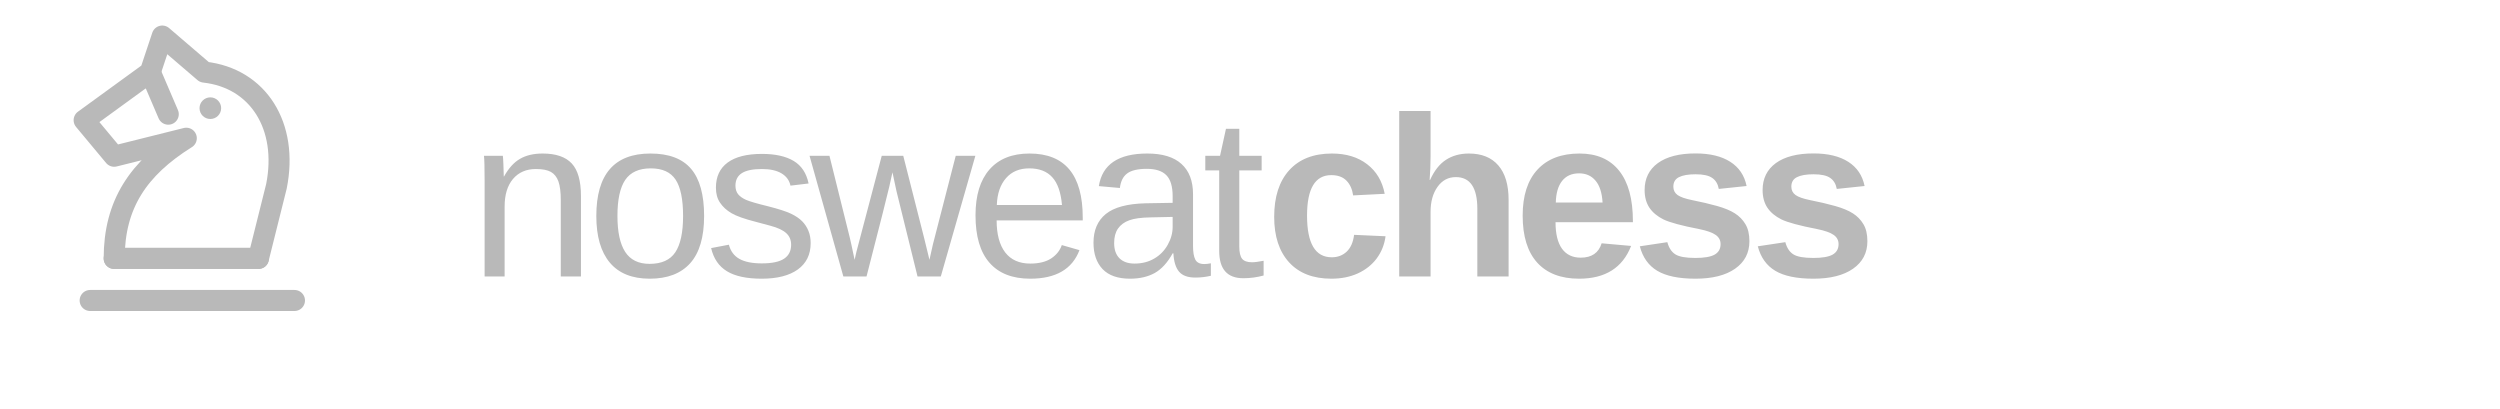
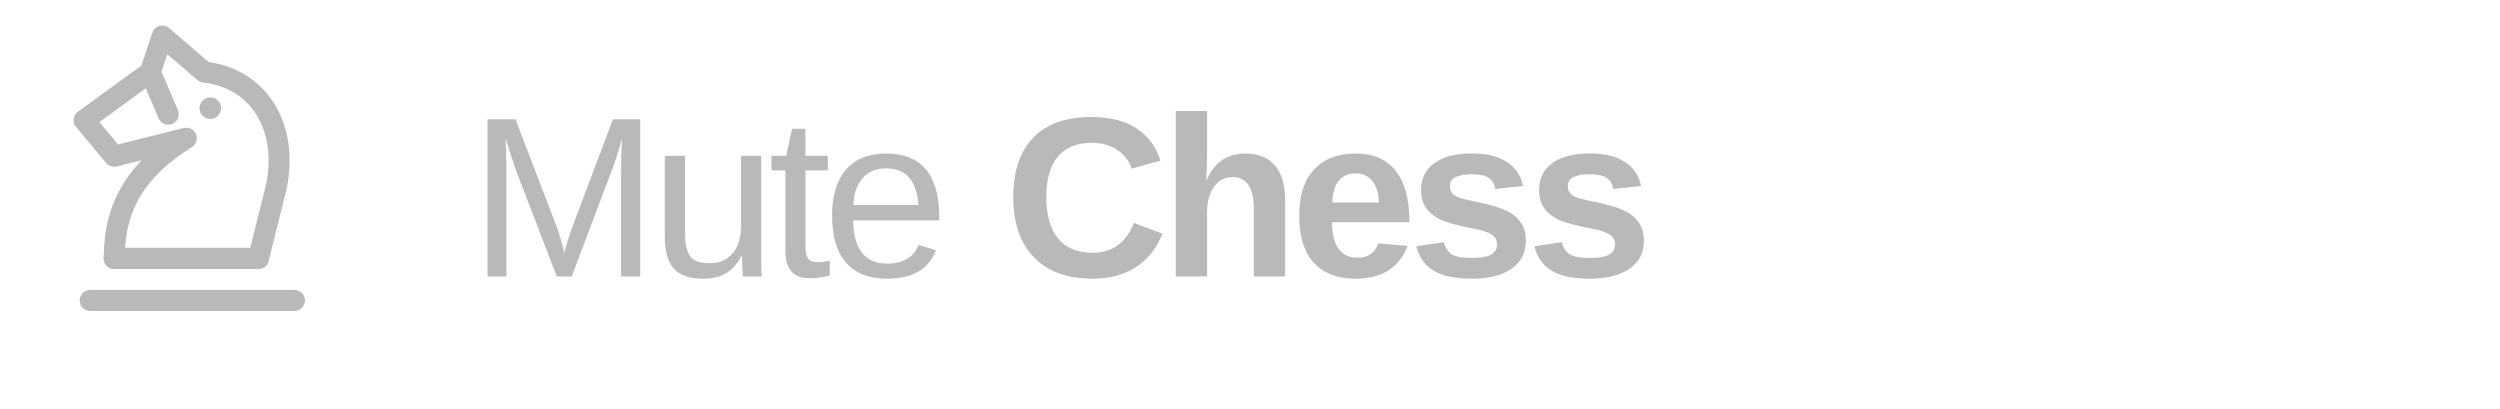
<svg xmlns="http://www.w3.org/2000/svg" viewBox="0 0 416 68" color="#b9b9b9">
  <g transform="translate(0 2)">
    <g fill="none" stroke="currentColor" stroke-width="3.5" stroke-linecap="round" stroke-linejoin="round">
      <path d="M15 48h34M19 41c0-9 4-15 12-20l-12 3-5-6 11-8 2-6 7 6c9 1 14 9 12 19l-3 12Z" />
      <path d="M19 41h24M25 10l3 7" />
    </g>
    <circle cx="35" cy="16" r="1.8" fill="currentColor" />
  </g>
-   <text x="78" y="46" font-family="Arial,Helvetica,sans-serif" font-size="38" letter-spacing="-1.5" fill="currentColor">nosweat<tspan font-weight="700">chess</tspan>
+   <text x="78" y="46" font-family="Arial,Helvetica,sans-serif" font-size="38" letter-spacing="-1.5" fill="currentColor">Mute <tspan font-weight="700">Chess</tspan>
  </text>
</svg>
